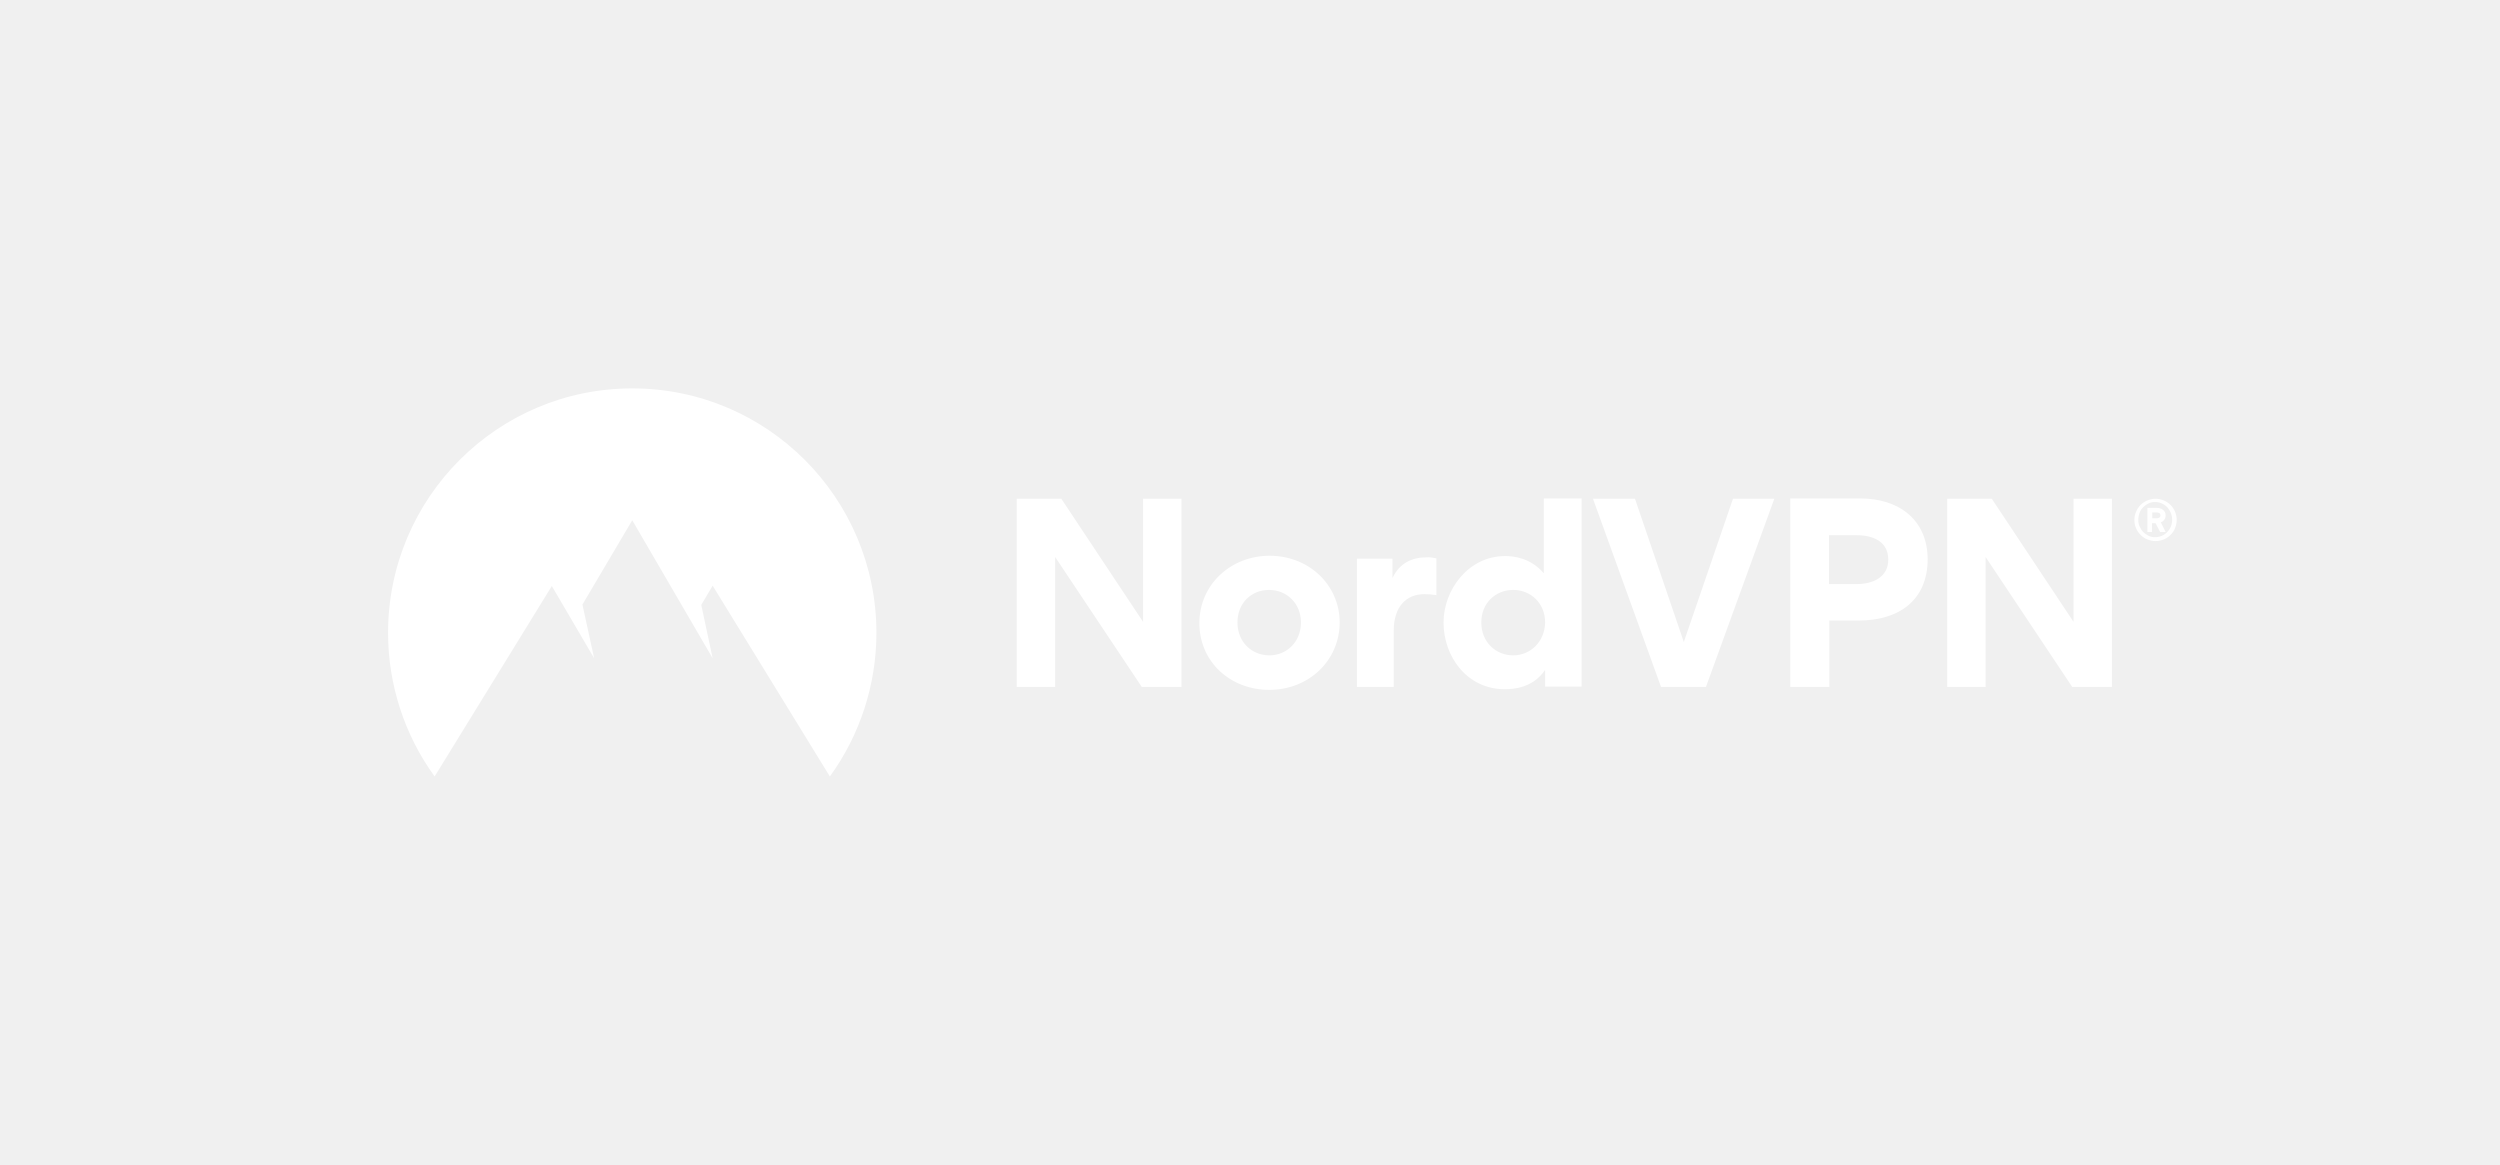
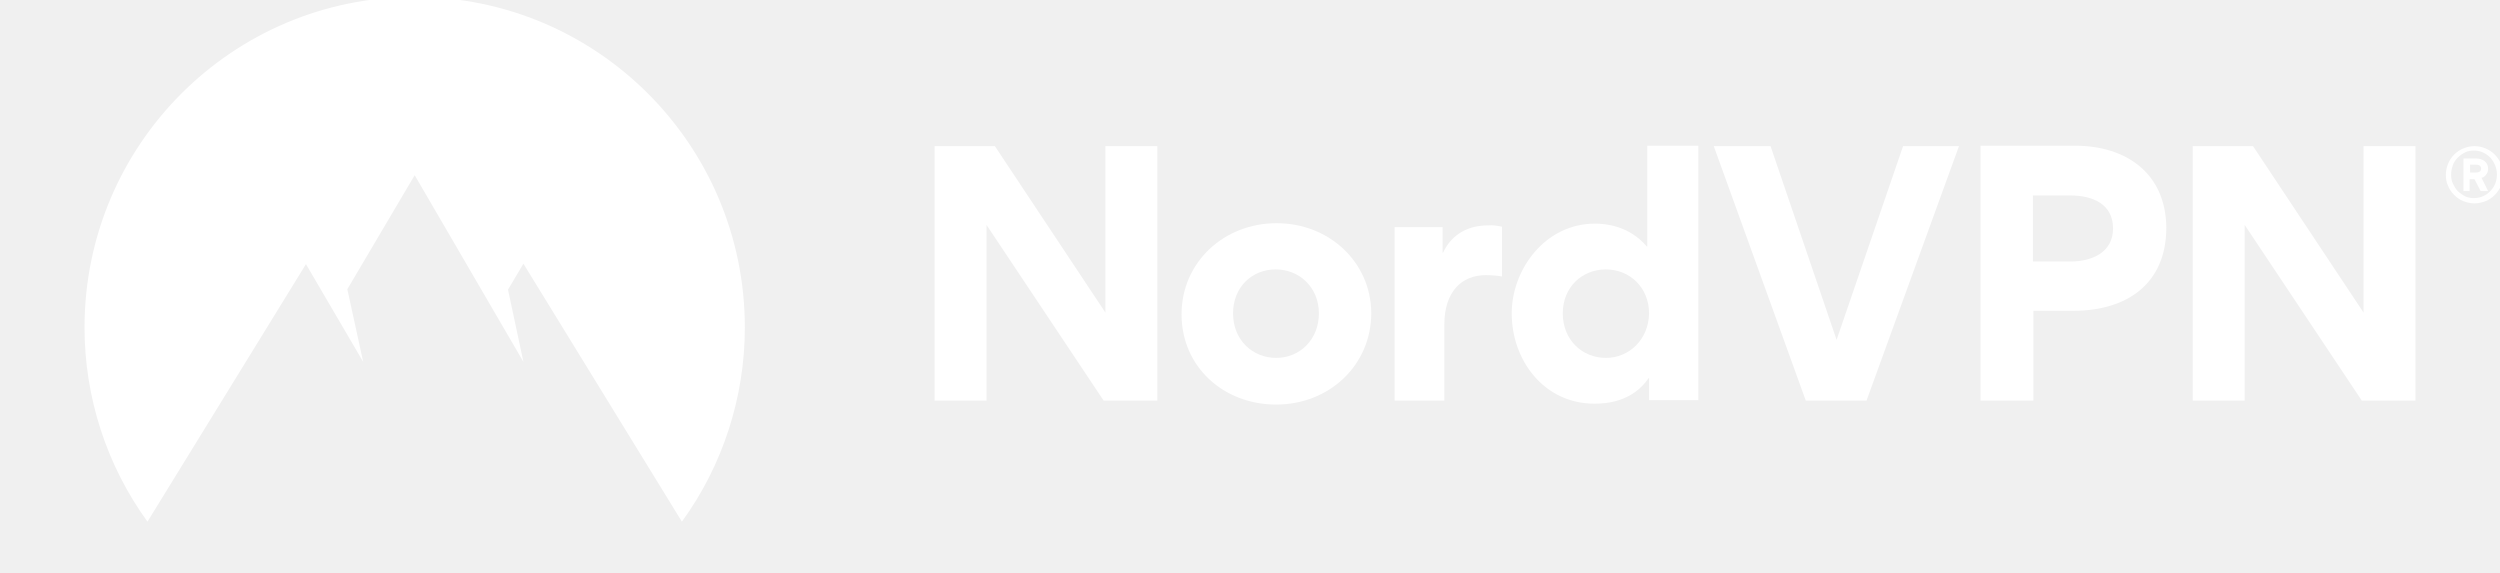
- <svg xmlns="http://www.w3.org/2000/svg" version="1.1" id="Layer_1" x="0px" y="0px" viewBox="0 0 767.9 357.7" style="enable-background:new 0 0 767.9 357.7;" xml:space="preserve">
-   <style type="text/css">
+ <svg xmlns="http://www.w3.org/2000/svg" version="1.1" id="Layer_1" viewBox="100 120 567.9 130" xml:space="preserve">
+   <style type="text/css">	
	.st0{fill:#FFFFFF;}
	.st1{fill-rule:evenodd;clip-rule:evenodd;fill:#FFFFFF;}
</style>
  <g>
    <path class="st0" d="M655.6,159.7c0-1.7,0.7-3.4,1.9-4.6c1.2-1.2,2.9-1.9,4.6-1.9c1.7,0,3.4,0.7,4.6,1.9c1.2,1.2,1.9,2.9,1.9,4.6   c0,0.9-0.2,1.7-0.5,2.5c-0.3,0.8-0.8,1.5-1.4,2.1c-0.6,0.6-1.3,1.1-2.1,1.4c-0.8,0.3-1.6,0.5-2.5,0.5c-0.9,0-1.7-0.2-2.5-0.5   c-0.8-0.3-1.5-0.8-2.1-1.4c-0.6-0.6-1.1-1.3-1.4-2.1C655.7,161.4,655.6,160.5,655.6,159.7z M656.8,159.7c0,0.7,0.1,1.4,0.4,2   c0.3,0.6,0.6,1.2,1.1,1.7c0.5,0.5,1.1,0.9,1.7,1.2s1.3,0.4,2,0.4c1.4,0,2.8-0.6,3.7-1.6c1-1,1.5-2.3,1.5-3.8c0-1.4-0.6-2.8-1.5-3.8   c-1-1-2.3-1.6-3.7-1.6c-0.7,0-1.4,0.1-2,0.4c-0.6,0.3-1.2,0.7-1.7,1.2c-0.5,0.5-0.9,1.1-1.1,1.7C656.9,158.3,656.8,159,656.8,159.7   L656.8,159.7z M661.1,163.4h-1.5v-7.4h2.9c1.4,0,2.7,0.8,2.7,2.3c0,0.5-0.1,0.9-0.4,1.3c-0.3,0.4-0.6,0.7-1.1,0.8l1.5,3h-1.7   l-1.4-2.7h-1.1V163.4z M662.4,157.4h-1.3v1.8h1.3c0.6,0,1.2-0.2,1.2-0.9C663.6,157.6,663,157.4,662.4,157.4L662.4,157.4z" />
    <path class="st1" d="M350.7,211l-26.6-39.9V211h-11.8v-57.8h13.7l25.1,37.8v-37.8h11.8V211H350.7z" />
    <path class="st1" d="M390,170.7c-12,0-21.6,8.9-21.6,20.7c0,11.9,9.5,20.5,21.5,20.5c12,0,21.6-8.9,21.6-20.8   C411.4,179.4,401.8,170.7,390,170.7z M389.9,201.3c-5.4,0-9.8-4.1-9.8-10.1c0-6,4.3-10,9.7-10c5.4,0,9.8,4.1,9.8,10   C399.6,197.1,395.3,201.3,389.9,201.3L389.9,201.3z" />
    <path class="st1" d="M441.2,171.5v11.3c-1.2-0.2-2.5-0.3-3.7-0.3c-5.5,0-9.4,3.8-9.4,11.2V211h-11.3v-39.4h10.9v5.8h0.1   c2.1-4.5,6.1-6.2,10.2-6.2C439.2,171.1,440.2,171.3,441.2,171.5z" />
    <path class="st1" d="M474.2,153.1V176h-0.1c-4.1-4.8-9.5-5.2-11.8-5.2c-11.3,0-18.9,10.4-18.9,20.4c0,10.6,7.3,20.5,18.8,20.5   c2.7,0,8.6-0.4,12.3-5.8h0.1v5h11.2v-57.8H474.2z M464.8,201.3c-5.4,0-9.8-4.1-9.8-10.1c0-6,4.4-10,9.8-10c5.4,0,9.8,4.1,9.8,10   C474.5,197.1,470.1,201.3,464.8,201.3L464.8,201.3z" />
    <path class="st1" d="M510.2,211l-20.9-57.8h12.9l15,44l15.1-44h12.7L524,211H510.2z" />
    <path class="st1" d="M571.4,153.1h-21.5V211h12v-20.4h9.1c12.1,0,21.1-6.1,21.1-18.9C592,159.4,583,153.1,571.4,153.1z    M570.4,179.4h-8.6v-15h8.5c5,0,9.7,1.9,9.7,7.5C580,177.4,575.1,179.4,570.4,179.4z" />
    <path class="st1" d="M636.5,211l-26.6-39.9V211h-11.8v-57.8h13.7l25.1,37.8v-37.8h11.8V211H636.5z" />
    <path class="st1" d="M133.5,238.5c-9.3-12.8-14.3-28.3-14.3-44.1c0-41.5,33.6-75.1,75-75.1c41.4,0,75,33.6,75,75.1   c0,15.8-5,31.3-14.3,44.1l-36-58.6l-3.5,5.9l3.5,16.4l-24.7-42.4l-15.3,25.9l3.6,16.5l-13-22.2L133.5,238.5z" />
  </g>
</svg>
